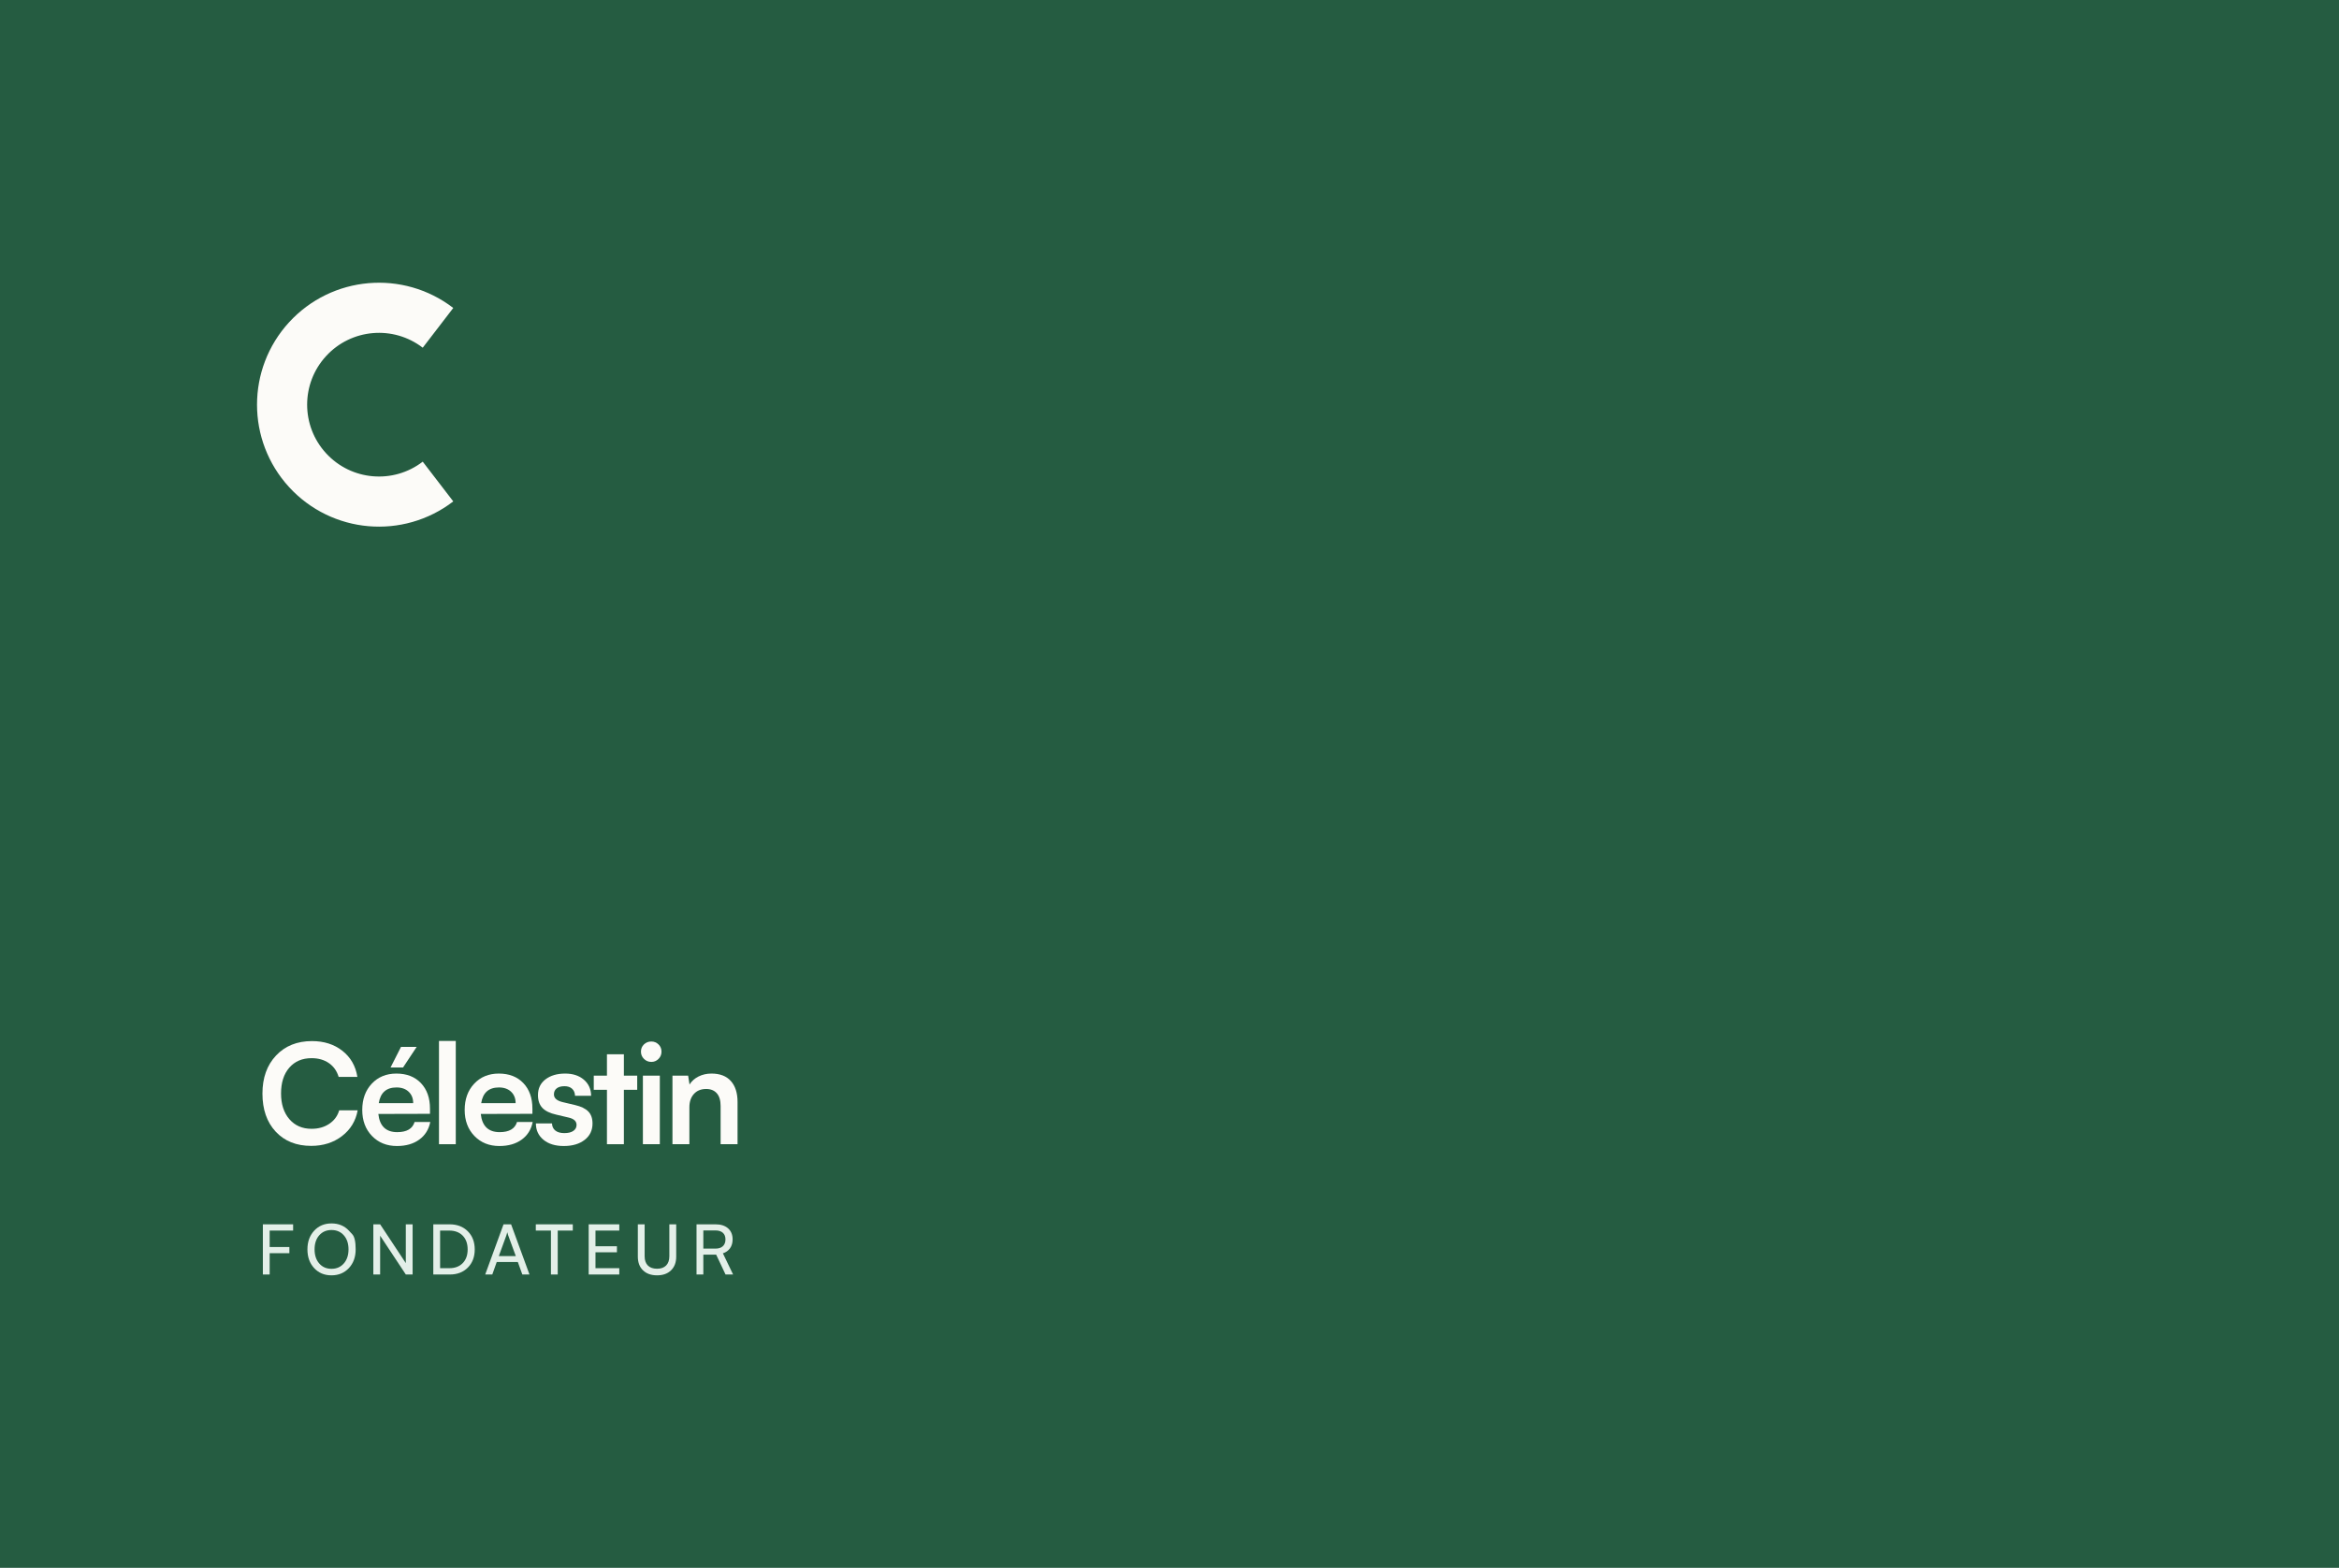
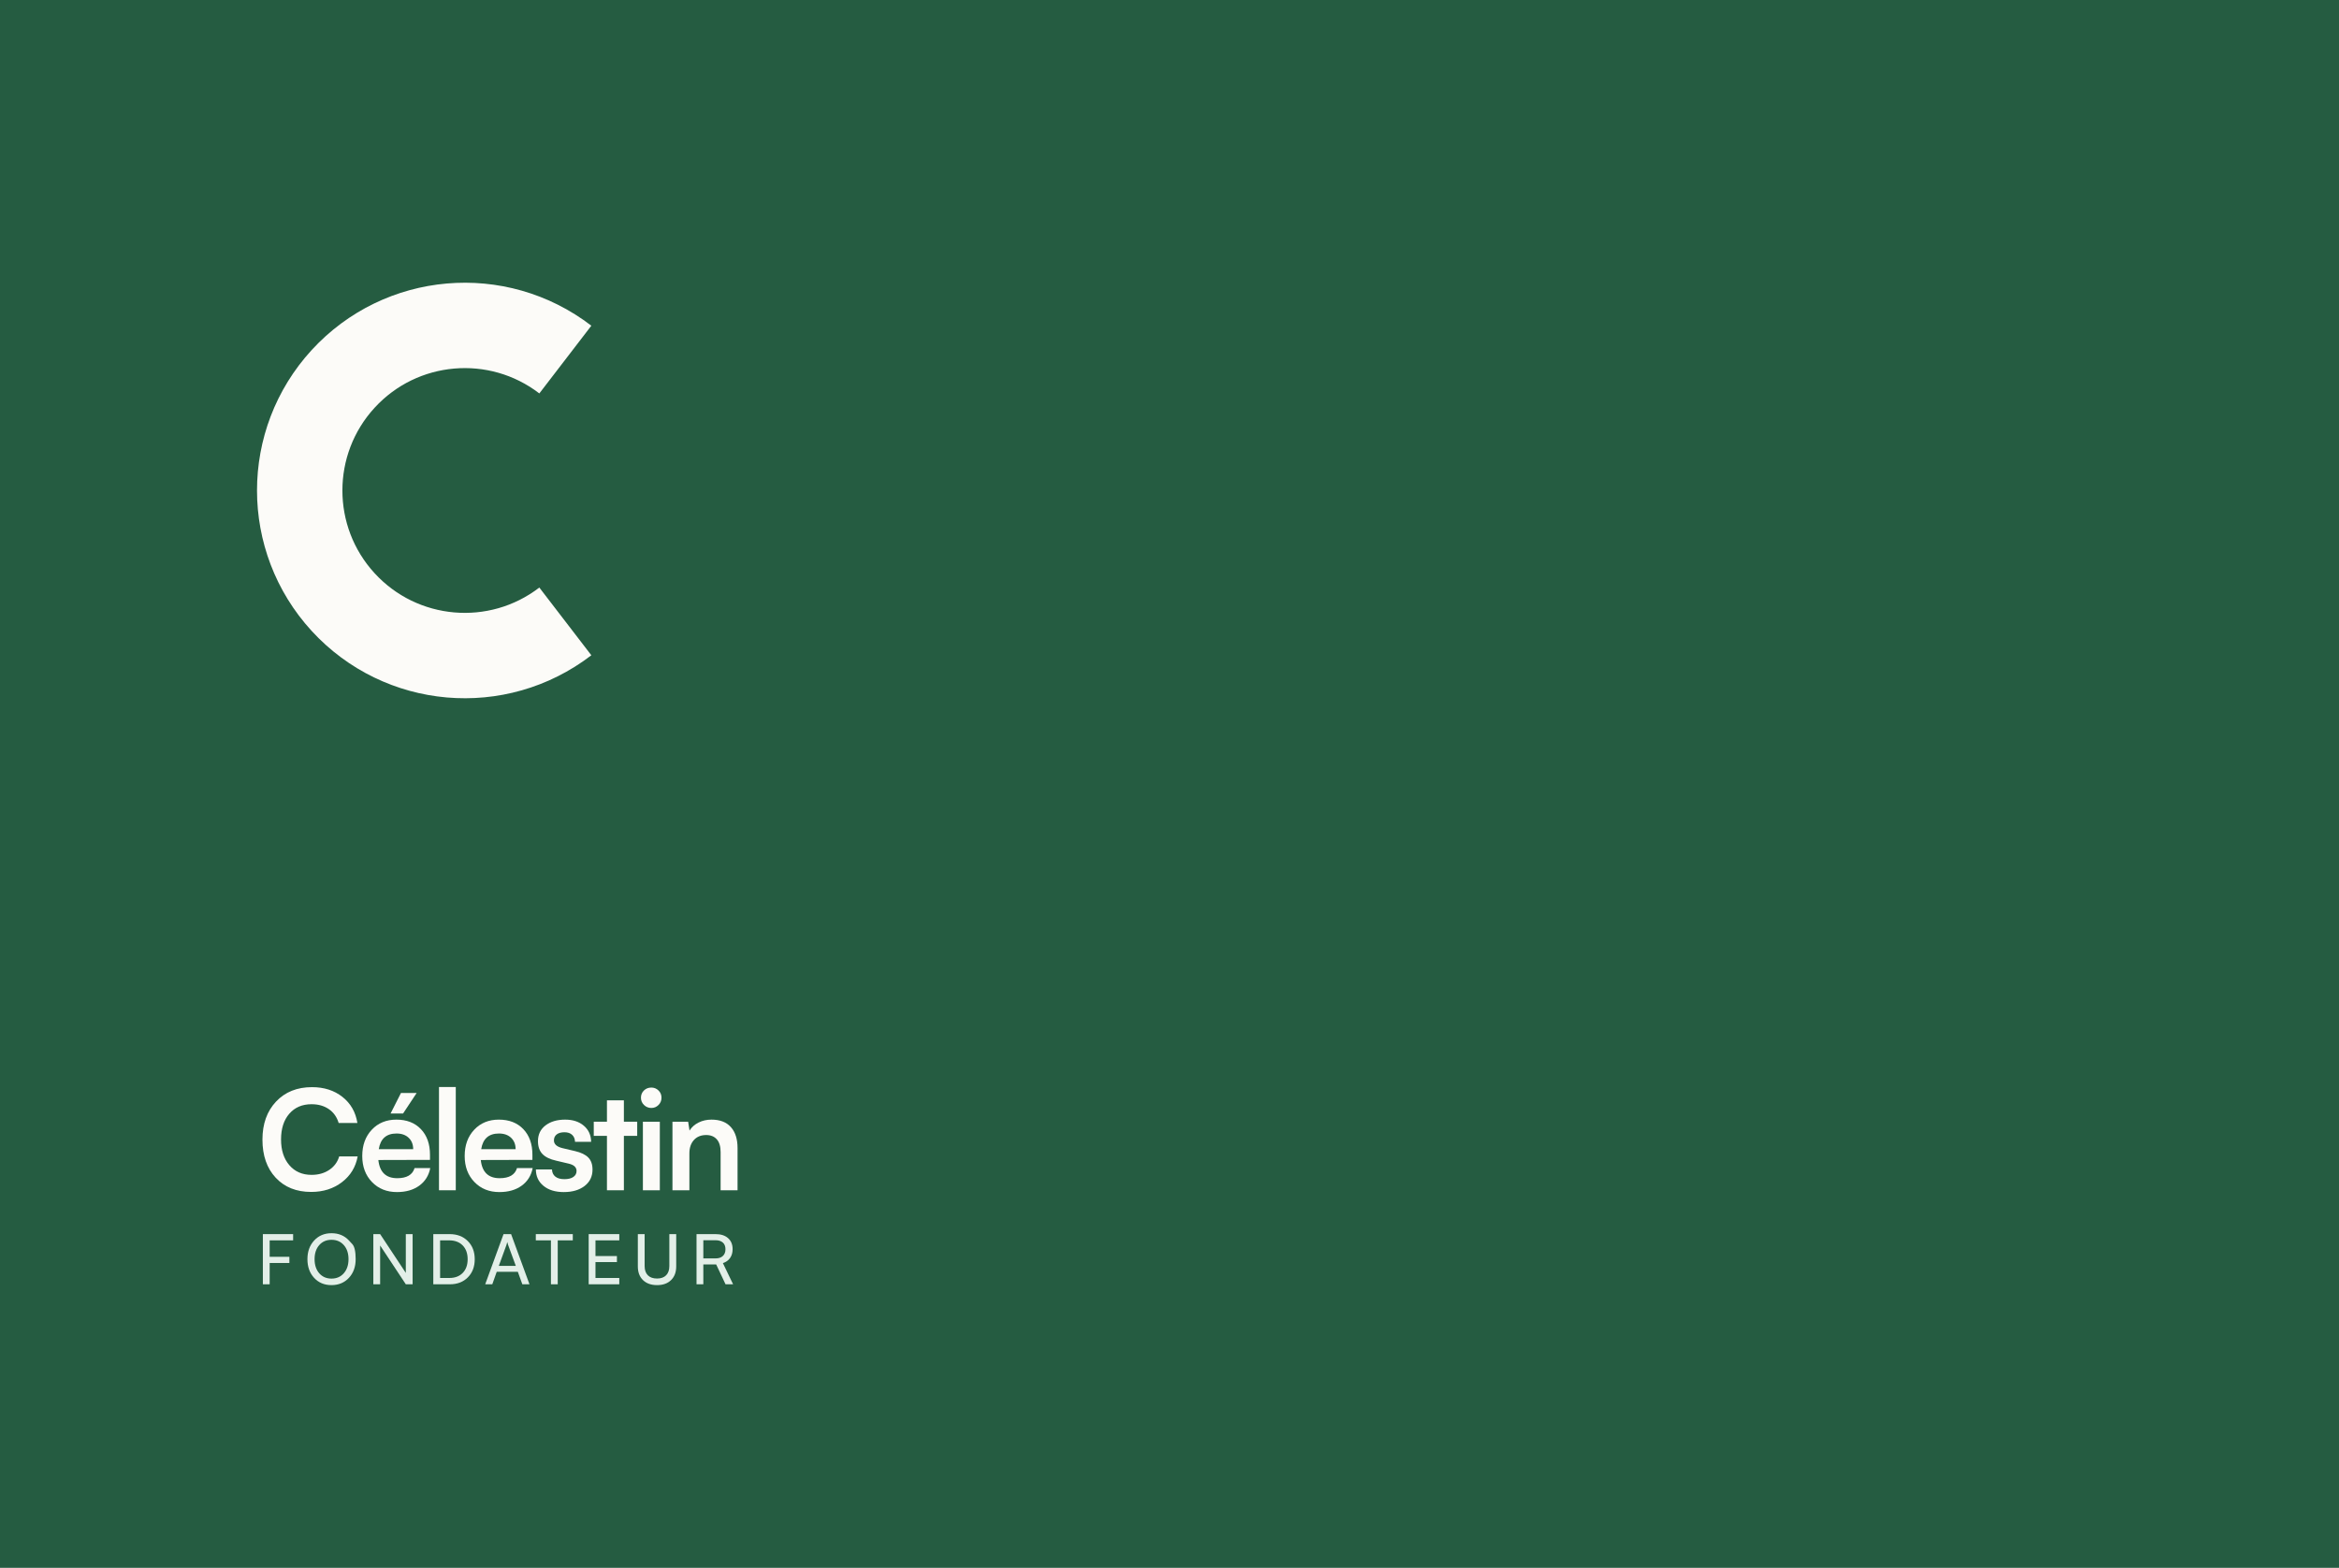
<svg xmlns="http://www.w3.org/2000/svg" width="91mm" height="61mm" viewBox="0 0 91 61">
  <rect width="91" height="61" fill="#255C41" />
-   <g transform="translate(8.245 9.245) scale(0.13)">
+   <g transform="translate(7.010 8.010) scale(0.22147)">
    <path d="M67.66 27 A29 29 0 1 0 67.66 73" fill="none" stroke="#FCFBF8" stroke-width="15" />
  </g>
  <g fill="#FCFBF8">
-     <path transform="translate(10.000 44.518) scale(0.0054 -0.0054)" d="M390 -12Q230 -12 134.5 90.5Q39 193 39 365Q39 535 137 639Q235 743 396 743Q526 743 615 673Q704 603 723 485L588 485Q569 549 517.5 584.5Q466 620 393 620Q292 620 232.5 551.5Q173 483 173 366Q173 250 233 180.5Q293 111 393 111Q467 111 520.5 147Q574 183 592 244L725 244Q704 129 612 58.5Q520 -12 390 -12Z" />
-     <path transform="translate(13.910 44.518) scale(0.0054 -0.0054)" d="M426 701L328 553L238 553L313 701ZM284 -13Q174 -13 104 59.5Q34 132 34 247Q34 363 102.5 436Q171 509 280 509Q391 509 456.5 440.5Q522 372 522 256L522 219L150 218Q164 87 286 87Q389 87 411 160L524 160Q508 79 444.5 33Q381 -13 284 -13ZM281 409Q171 409 153 296L401 296Q401 347 368.5 378Q336 409 281 409Z" />
-     <path transform="translate(16.728 44.518) scale(0.0054 -0.0054)" d="M186 0L65 0L65 744L186 744Z" />
-     <path transform="translate(17.895 44.518) scale(0.0054 -0.0054)" d="M284 -13Q174 -13 104 59.5Q34 132 34 247Q34 363 102.5 436Q171 509 280 509Q391 509 456.5 440.5Q522 372 522 256L522 219L150 218Q164 87 286 87Q389 87 411 160L524 160Q508 79 444.5 33Q381 -13 284 -13ZM281 409Q171 409 153 296L401 296Q401 347 368.5 378Q336 409 281 409Z" />
-     <path transform="translate(20.714 44.518) scale(0.0054 -0.0054)" d="M25 150L141 150Q142 117 165 98.5Q188 80 230 80Q272 80 295 96Q318 112 318 139Q318 179 261 192L172 213Q104 228 72 261.5Q40 295 40 354Q40 426 94.5 467.5Q149 509 236 509Q319 509 370.5 465Q422 421 423 349L307 349Q306 381 286 399.5Q266 418 231 418Q195 418 175 402.5Q155 387 155 359Q155 318 219 303L308 282Q372 267 402.5 236Q433 205 433 149Q433 75 376 31Q319 -13 226 -13Q134 -13 79.5 32Q25 77 25 150Z" />
-     <path transform="translate(23.025 44.518) scale(0.0054 -0.0054)" d="M231 0L109 0L109 392L14 392L14 494L109 494L109 648L231 648L231 494L327 494L327 392L231 392Z" />
-     <path transform="translate(24.672 44.518) scale(0.0054 -0.0054)" d="M124 593Q93 593 71 614.5Q49 636 49 667Q49 698 70.5 719Q92 740 124 740Q154 740 175.5 719Q197 698 197 667Q197 636 175.5 614.5Q154 593 124 593ZM63 0L63 494L185 494L185 0Z" />
-     <path transform="translate(25.822 44.518) scale(0.0054 -0.0054)" d="M185 0L63 0L63 494L176 494L186 430Q209 467 251 488Q293 509 344 509Q436 509 484 455Q532 401 532 304L532 0L410 0L410 275Q410 336 382.5 367Q355 398 306 398Q250 398 217.5 362Q185 326 185 266Z" />
+     <path transform="translate(10.000 46.310) scale(0.0054 -0.0054)" d="M390 -12Q230 -12 134.5 90.5Q39 193 39 365Q39 535 137 639Q235 743 396 743Q526 743 615 673Q704 603 723 485L588 485Q569 549 517.5 584.5Q466 620 393 620Q292 620 232.5 551.5Q173 483 173 366Q173 250 233 180.5Q293 111 393 111Q467 111 520.5 147Q574 183 592 244L725 244Q704 129 612 58.5Q520 -12 390 -12Z" />
+     <path transform="translate(13.910 46.310) scale(0.0054 -0.0054)" d="M426 701L328 553L238 553L313 701ZM284 -13Q174 -13 104 59.5Q34 132 34 247Q34 363 102.5 436Q171 509 280 509Q391 509 456.5 440.5Q522 372 522 256L522 219L150 218Q164 87 286 87Q389 87 411 160L524 160Q508 79 444.5 33Q381 -13 284 -13ZM281 409Q171 409 153 296L401 296Q401 347 368.5 378Q336 409 281 409Z" />
+     <path transform="translate(16.728 46.310) scale(0.0054 -0.0054)" d="M186 0L65 0L65 744L186 744Z" />
+     <path transform="translate(17.895 46.310) scale(0.0054 -0.0054)" d="M284 -13Q174 -13 104 59.5Q34 132 34 247Q34 363 102.5 436Q171 509 280 509Q391 509 456.5 440.5Q522 372 522 256L522 219L150 218Q164 87 286 87Q389 87 411 160L524 160Q508 79 444.5 33Q381 -13 284 -13ZM281 409Q171 409 153 296L401 296Q401 347 368.5 378Q336 409 281 409Z" />
+     <path transform="translate(20.714 46.310) scale(0.0054 -0.0054)" d="M25 150L141 150Q142 117 165 98.5Q188 80 230 80Q272 80 295 96Q318 112 318 139Q318 179 261 192L172 213Q104 228 72 261.5Q40 295 40 354Q40 426 94.5 467.5Q149 509 236 509Q319 509 370.5 465Q422 421 423 349L307 349Q306 381 286 399.5Q266 418 231 418Q195 418 175 402.5Q155 387 155 359Q155 318 219 303L308 282Q372 267 402.5 236Q433 205 433 149Q433 75 376 31Q319 -13 226 -13Q134 -13 79.5 32Q25 77 25 150Z" />
+     <path transform="translate(23.025 46.310) scale(0.0054 -0.0054)" d="M231 0L109 0L109 392L14 392L14 494L109 494L109 648L231 648L231 494L327 494L327 392L231 392Z" />
+     <path transform="translate(24.672 46.310) scale(0.0054 -0.0054)" d="M124 593Q93 593 71 614.5Q49 636 49 667Q49 698 70.5 719Q92 740 124 740Q154 740 175.5 719Q197 698 197 667Q197 636 175.5 614.5Q154 593 124 593ZM63 0L63 494L185 494L185 0Z" />
+     <path transform="translate(25.822 46.310) scale(0.0054 -0.0054)" d="M185 0L63 0L63 494L176 494L186 430Q209 467 251 488Q293 509 344 509Q436 509 484 455Q532 401 532 304L532 0L410 0L410 275Q410 336 382.5 367Q355 398 306 398Q250 398 217.5 362Q185 326 185 266Z" />
  </g>
  <g fill="#E3EFE8">
-     <path transform="translate(10.000 49.587) scale(0.0027 -0.0027)" d="M466 307L182 307L182 0L84 0L84 723L520 723L520 633L182 633L182 396L466 396Z" />
-     <path transform="translate(11.850 49.587) scale(0.0027 -0.0027)" d="M639 631.5Q639 631.5 687.5 579.25Q736 527 736 362Q736 197 638.5 92.5Q541 -12 387 -12Q234 -12 137.5 92.5Q41 197 41 362Q41 526 138 631Q235 736 388 736Q542 736 639 631.5ZM633 362Q633 488 565.5 564.5Q498 641 388 641Q278 641 211 564.5Q144 488 144 362Q144 236 211 159Q278 82 388 82Q498 82 565.5 159.5Q633 237 633 362Z" />
-     <path transform="translate(14.298 49.587) scale(0.0027 -0.0027)" d="M182 0L84 0L84 723L182 723L552 164L552 723L650 723L650 0L552 0L182 559Z" />
-     <path transform="translate(16.631 49.587) scale(0.0027 -0.0027)" d="M323 0L84 0L84 723L319 723Q481 723 581 623Q681 523 681 361Q681 200 582 100Q483 0 323 0ZM312 633L182 633L182 91L316 91Q437 91 508 164Q579 237 579 361Q579 487 507.5 560Q436 633 312 633Z" />
-     <path transform="translate(18.845 49.587) scale(0.0027 -0.0027)" d="M114 0L12 0L276 723L385 723L650 0L547 0L482 180L178 180ZM318 567L208 265L453 265L342 567Q333 592 330 609Q327 594 318 567Z" />
-     <path transform="translate(20.808 49.587) scale(0.0027 -0.0027)" d="M14 633L14 723L547 723L547 633L330 633L330 0L232 0L232 633Z" />
-     <path transform="translate(22.676 49.587) scale(0.0027 -0.0027)" d="M525 0L84 0L84 723L525 723L525 633L182 633L182 407L491 407L491 320L182 320L182 91L525 91Z" />
-     <path transform="translate(24.602 49.587) scale(0.0027 -0.0027)" d="M79 257L79 723L177 723L177 263Q177 176 223.5 129.5Q270 83 356 83Q441 83 487 130Q533 177 533 263L533 723L632 723L632 257Q632 133 558 60.5Q484 -12 356 -12Q228 -12 153.5 60Q79 132 79 257Z" />
-     <path transform="translate(26.872 49.587) scale(0.0027 -0.0027)" d="M182 0L84 0L84 723L357 723Q473 723 538.5 665Q604 607 604 506Q604 431 567.5 379Q531 327 464 305L611 0L502 0L367 286L182 286ZM182 635L182 373L358 373Q426 373 463.5 408Q501 443 501 505Q501 568 463 601.5Q425 635 357 635Z" />
+     <path transform="translate(10.000 49.968) scale(0.0027 -0.0027)" d="M466 307L182 307L182 0L84 0L84 723L520 723L520 633L182 633L182 396L466 396Z" />
+     <path transform="translate(11.850 49.968) scale(0.0027 -0.0027)" d="M639 631.5Q639 631.5 687.5 579.25Q736 527 736 362Q736 197 638.5 92.5Q541 -12 387 -12Q234 -12 137.5 92.5Q41 197 41 362Q41 526 138 631Q235 736 388 736Q542 736 639 631.5ZM633 362Q633 488 565.5 564.5Q498 641 388 641Q278 641 211 564.5Q144 488 144 362Q144 236 211 159Q278 82 388 82Q498 82 565.5 159.5Q633 237 633 362Z" />
+     <path transform="translate(14.298 49.968) scale(0.0027 -0.0027)" d="M182 0L84 0L84 723L182 723L552 164L552 723L650 723L650 0L552 0L182 559Z" />
+     <path transform="translate(16.631 49.968) scale(0.0027 -0.0027)" d="M323 0L84 0L84 723L319 723Q481 723 581 623Q681 523 681 361Q681 200 582 100Q483 0 323 0ZM312 633L182 633L182 91L316 91Q437 91 508 164Q579 237 579 361Q579 487 507.5 560Q436 633 312 633Z" />
+     <path transform="translate(18.845 49.968) scale(0.0027 -0.0027)" d="M114 0L12 0L276 723L385 723L650 0L547 0L482 180L178 180ZM318 567L208 265L453 265L342 567Q333 592 330 609Q327 594 318 567Z" />
+     <path transform="translate(20.808 49.968) scale(0.0027 -0.0027)" d="M14 633L14 723L547 723L547 633L330 633L330 0L232 0L232 633Z" />
+     <path transform="translate(22.676 49.968) scale(0.0027 -0.0027)" d="M525 0L84 0L84 723L525 723L525 633L182 633L182 407L491 407L491 320L182 320L182 91L525 91Z" />
+     <path transform="translate(24.602 49.968) scale(0.0027 -0.0027)" d="M79 257L79 723L177 723L177 263Q177 176 223.5 129.5Q270 83 356 83Q441 83 487 130Q533 177 533 263L533 723L632 723L632 257Q632 133 558 60.5Q484 -12 356 -12Q228 -12 153.5 60Q79 132 79 257Z" />
+     <path transform="translate(26.872 49.968) scale(0.0027 -0.0027)" d="M182 0L84 0L84 723L357 723Q473 723 538.5 665Q604 607 604 506Q604 431 567.5 379Q531 327 464 305L611 0L502 0L367 286L182 286ZM182 635L182 373L358 373Q426 373 463.5 408Q501 443 501 505Q501 568 463 601.5Q425 635 357 635Z" />
  </g>
</svg>
